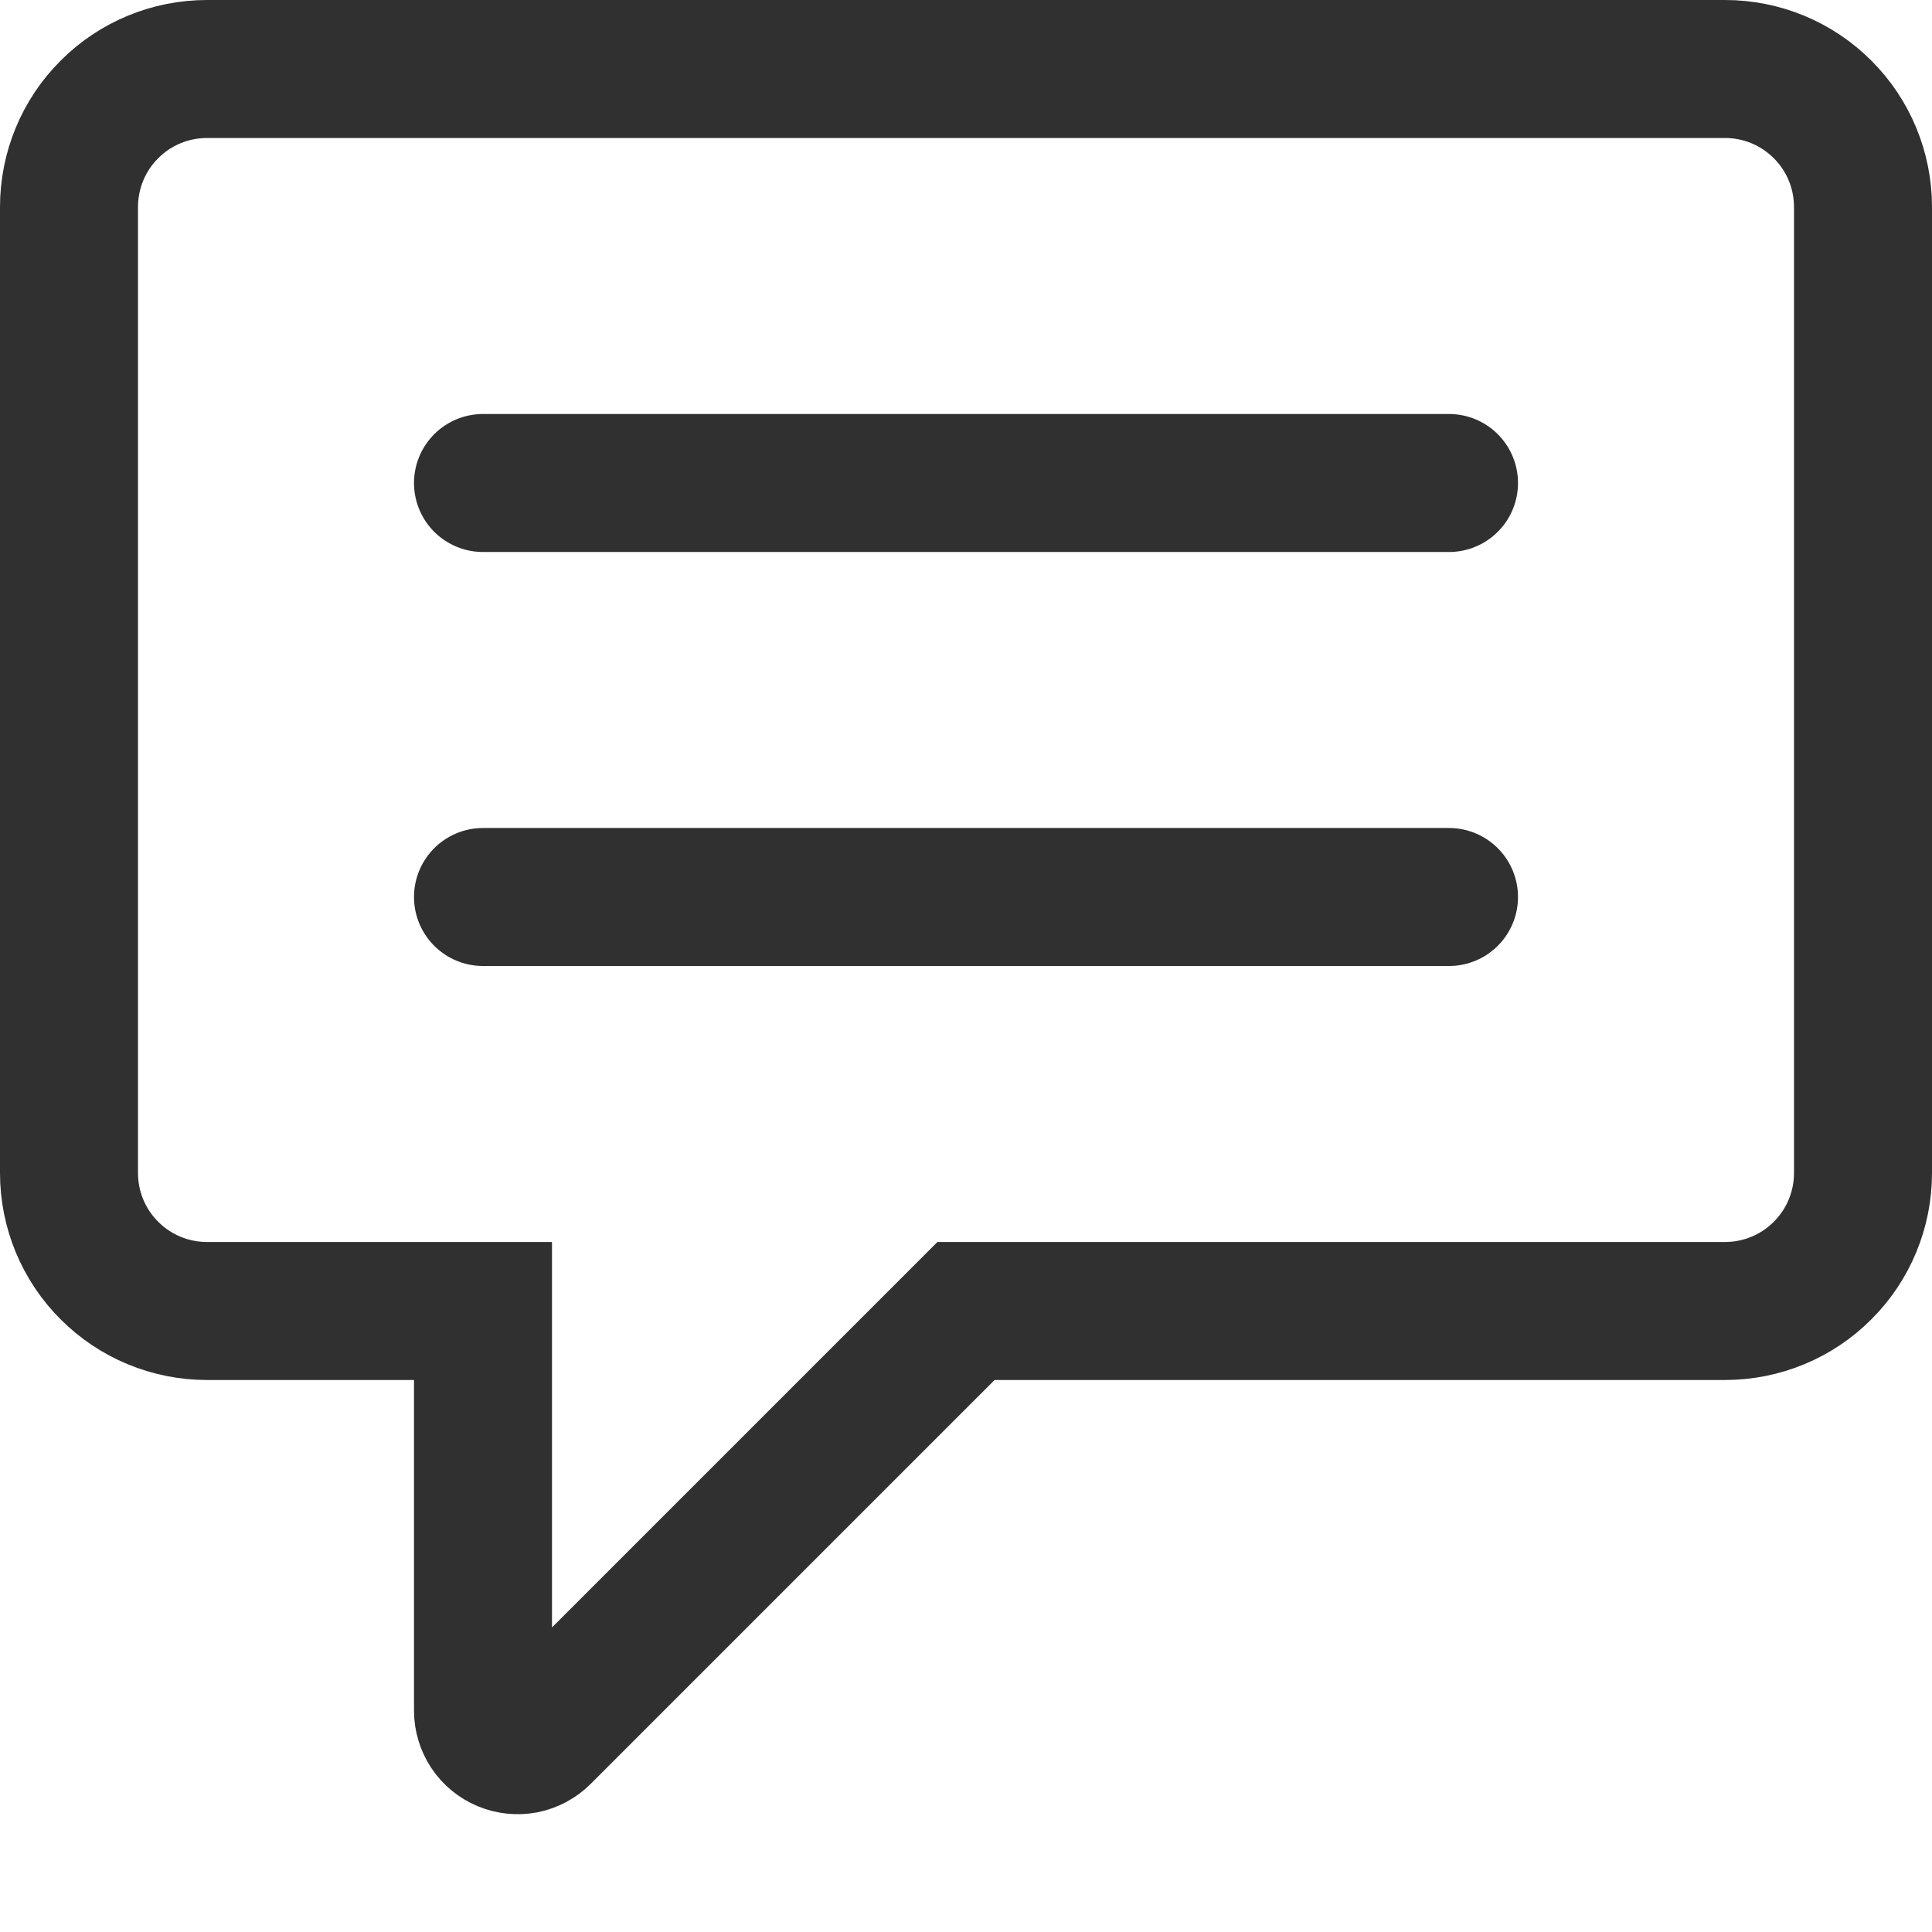
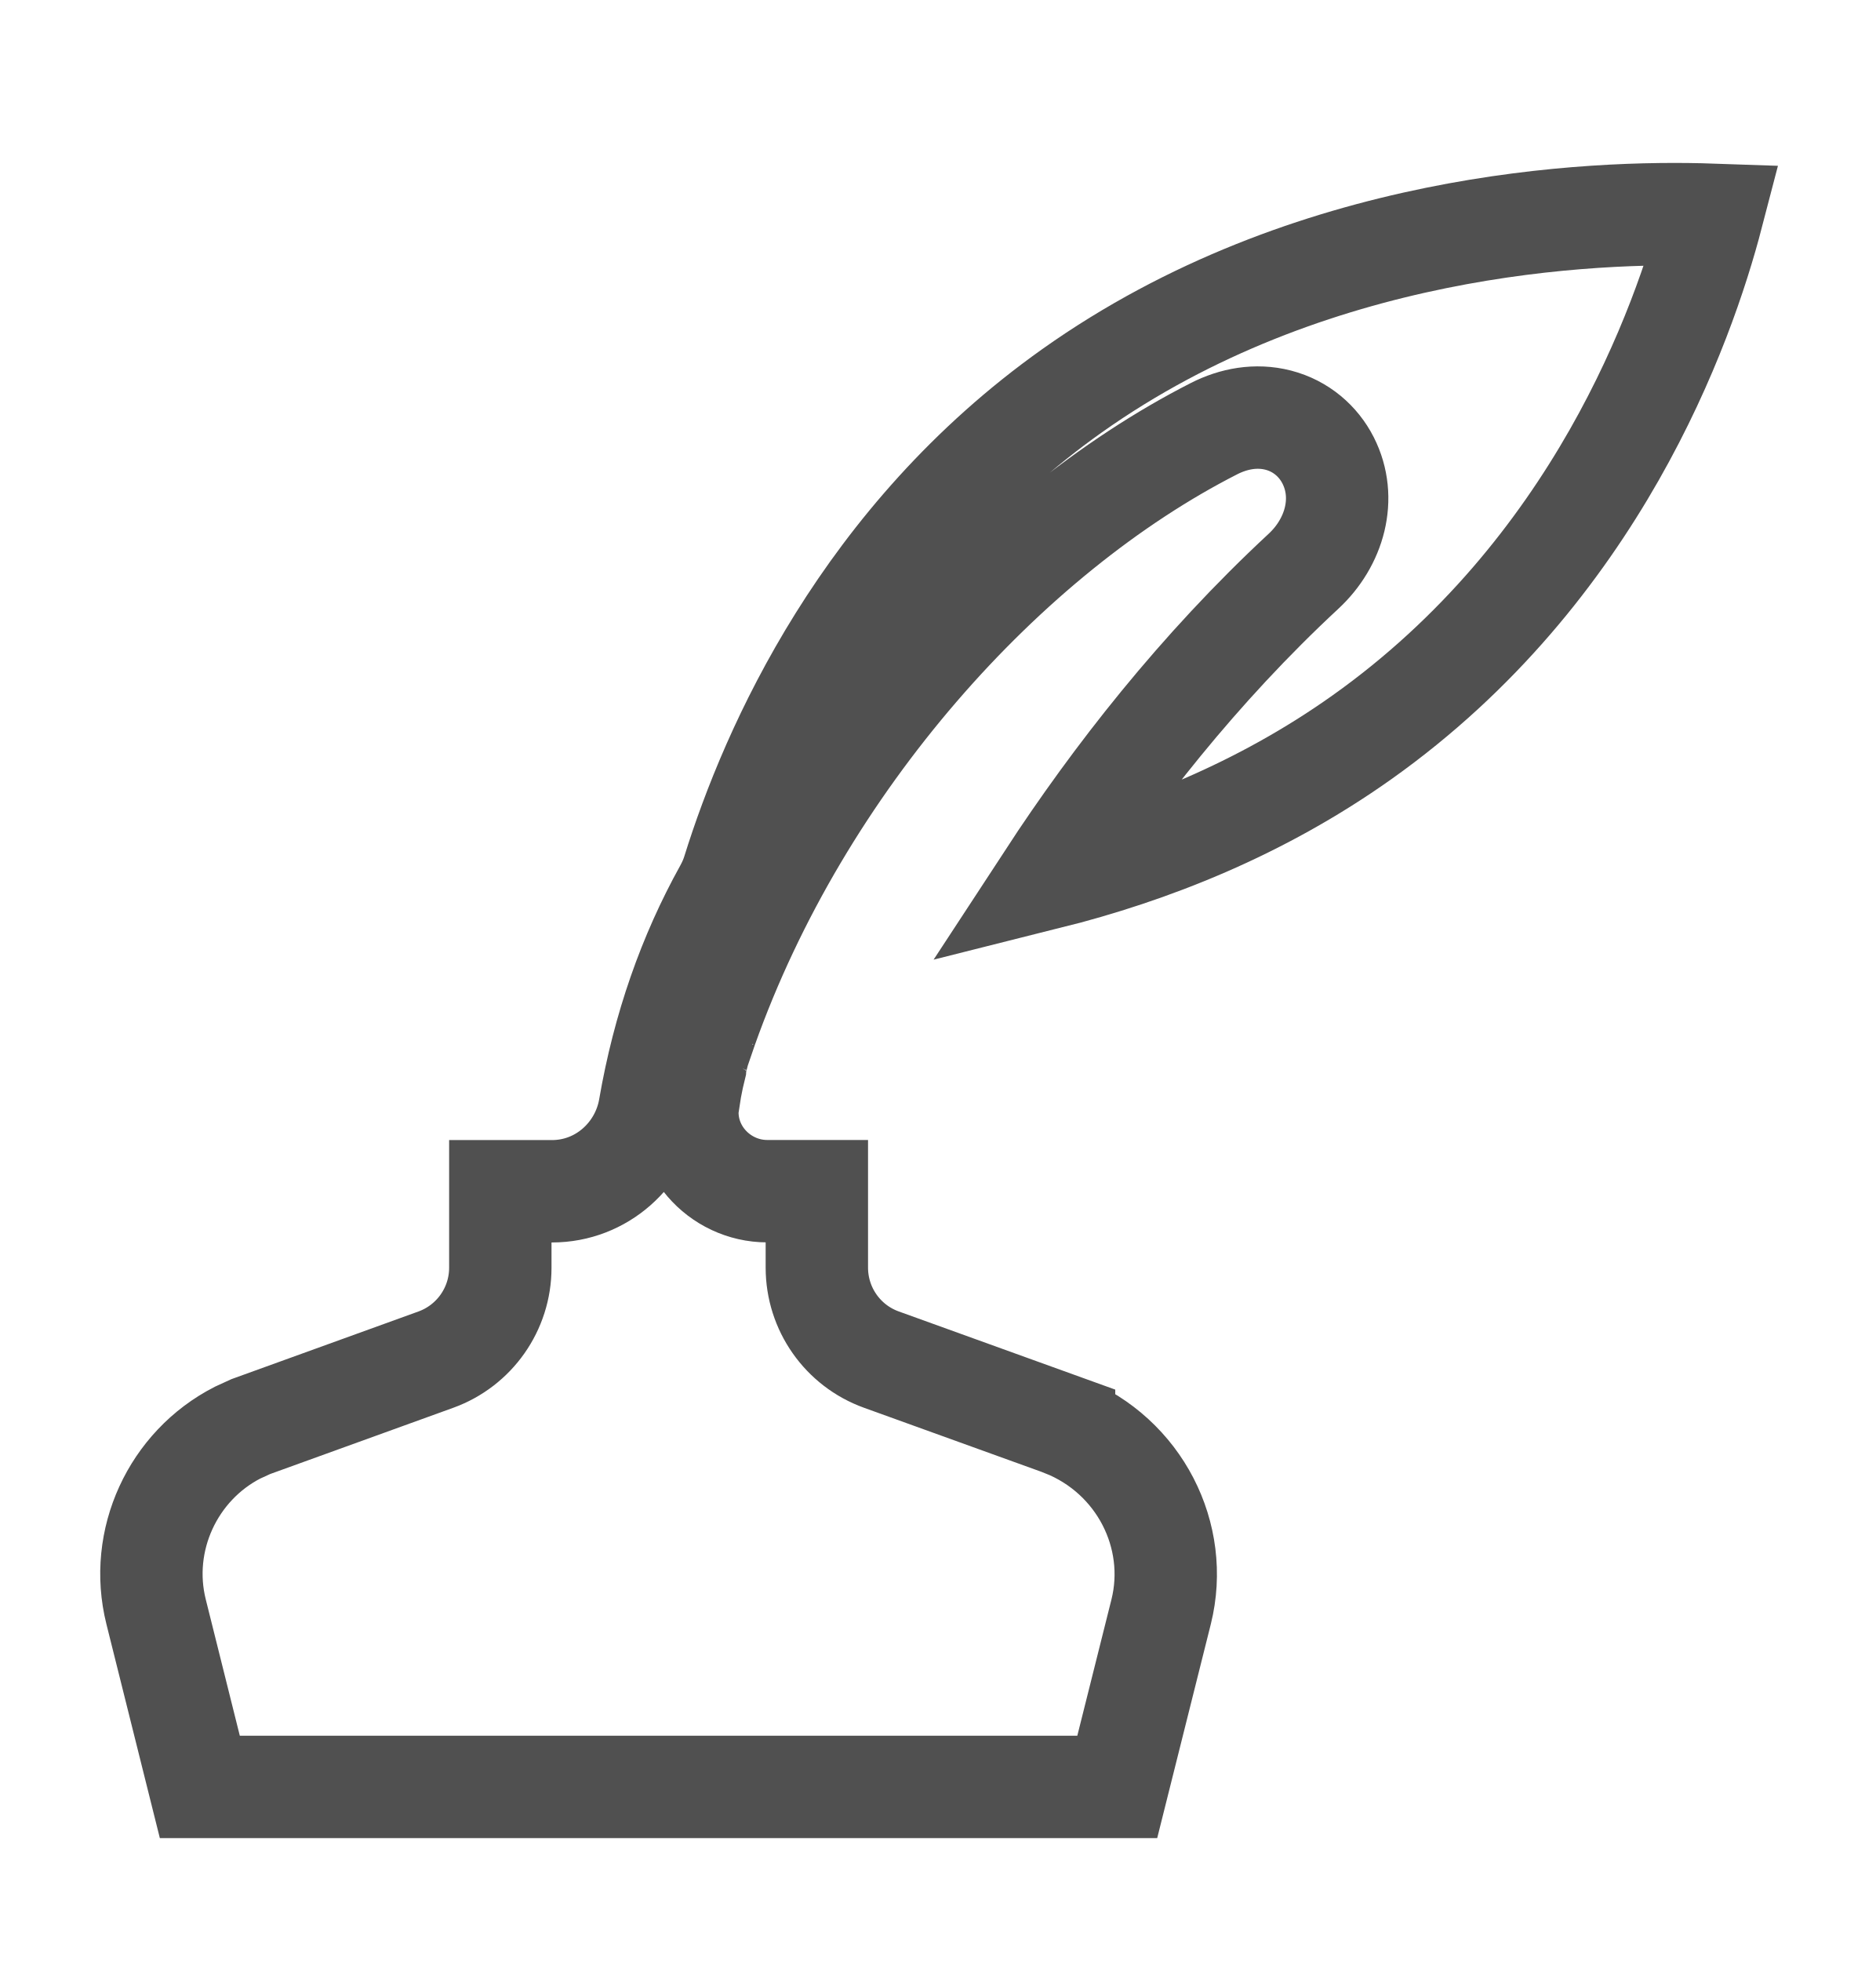
- <svg xmlns="http://www.w3.org/2000/svg" width="14" height="14" viewBox="0 0 14 14" fill="none">
-   <path d="M3.5 12.396V9.5H1.5C1.235 9.5 0.98 9.395 0.793 9.207C0.605 9.02 0.5 8.765 0.5 8.5V1.5C0.5 1.235 0.605 0.98 0.793 0.793C0.98 0.605 1.235 0.5 1.5 0.5H12.5C12.765 0.5 13.02 0.605 13.207 0.793C13.395 0.98 13.5 1.235 13.5 1.5V8.5C13.5 8.765 13.395 9.02 13.207 9.207C13.02 9.395 12.765 9.5 12.5 9.5H7L3.927 12.573C3.892 12.608 3.847 12.632 3.799 12.642C3.75 12.651 3.7 12.646 3.654 12.627C3.609 12.608 3.569 12.576 3.542 12.535C3.515 12.494 3.5 12.445 3.5 12.396Z" stroke="#303030" />
-   <path d="M3.5 6.5H10.5M3.5 3.5H10.5" stroke="#303030" stroke-linecap="round" />
+ <svg xmlns="http://www.w3.org/2000/svg" width="22" height="23" viewBox="0 0 22 23" fill="none">
+   <path d="M20.086 2.519C19.748 3.817 18.722 6.698 15.977 8.647C14.783 9.495 13.495 9.999 12.294 10.3C13.069 9.115 14.058 7.845 15.291 6.7C15.654 6.364 15.805 5.844 15.579 5.399C15.465 5.175 15.261 4.997 14.995 4.928C14.732 4.86 14.469 4.912 14.244 5.026C11.806 6.266 9.397 8.937 8.288 12.058L8.184 12.361C8.167 12.413 8.158 12.464 8.155 12.515C8.145 12.556 8.135 12.597 8.126 12.638L8.08 12.869C7.968 13.46 8.433 13.971 9 13.971H9.582V14.868C9.582 15.351 9.884 15.782 10.338 15.946L12.482 16.72V16.721C13.367 17.075 13.842 18.013 13.621 18.903L13.106 20.958H2.344L1.831 18.904C1.621 18.065 2.029 17.191 2.787 16.803L2.942 16.732L5.112 15.947C5.566 15.783 5.869 15.352 5.869 14.869V13.972H6.475C7.06 13.972 7.526 13.538 7.62 12.997C7.784 12.049 8.083 11.203 8.506 10.441C8.544 10.372 8.577 10.299 8.601 10.221C9.053 8.772 10.138 6.314 12.573 4.585C15.36 2.607 18.667 2.47 20.086 2.519ZM8.65 13.141C8.637 13.139 8.625 13.137 8.613 13.134C8.625 13.137 8.637 13.139 8.65 13.141ZM8.903 11.968C8.911 11.97 8.919 11.973 8.927 11.976C8.919 11.973 8.911 11.97 8.903 11.968Z" stroke="#505050" stroke-width="1.201" />
</svg>
